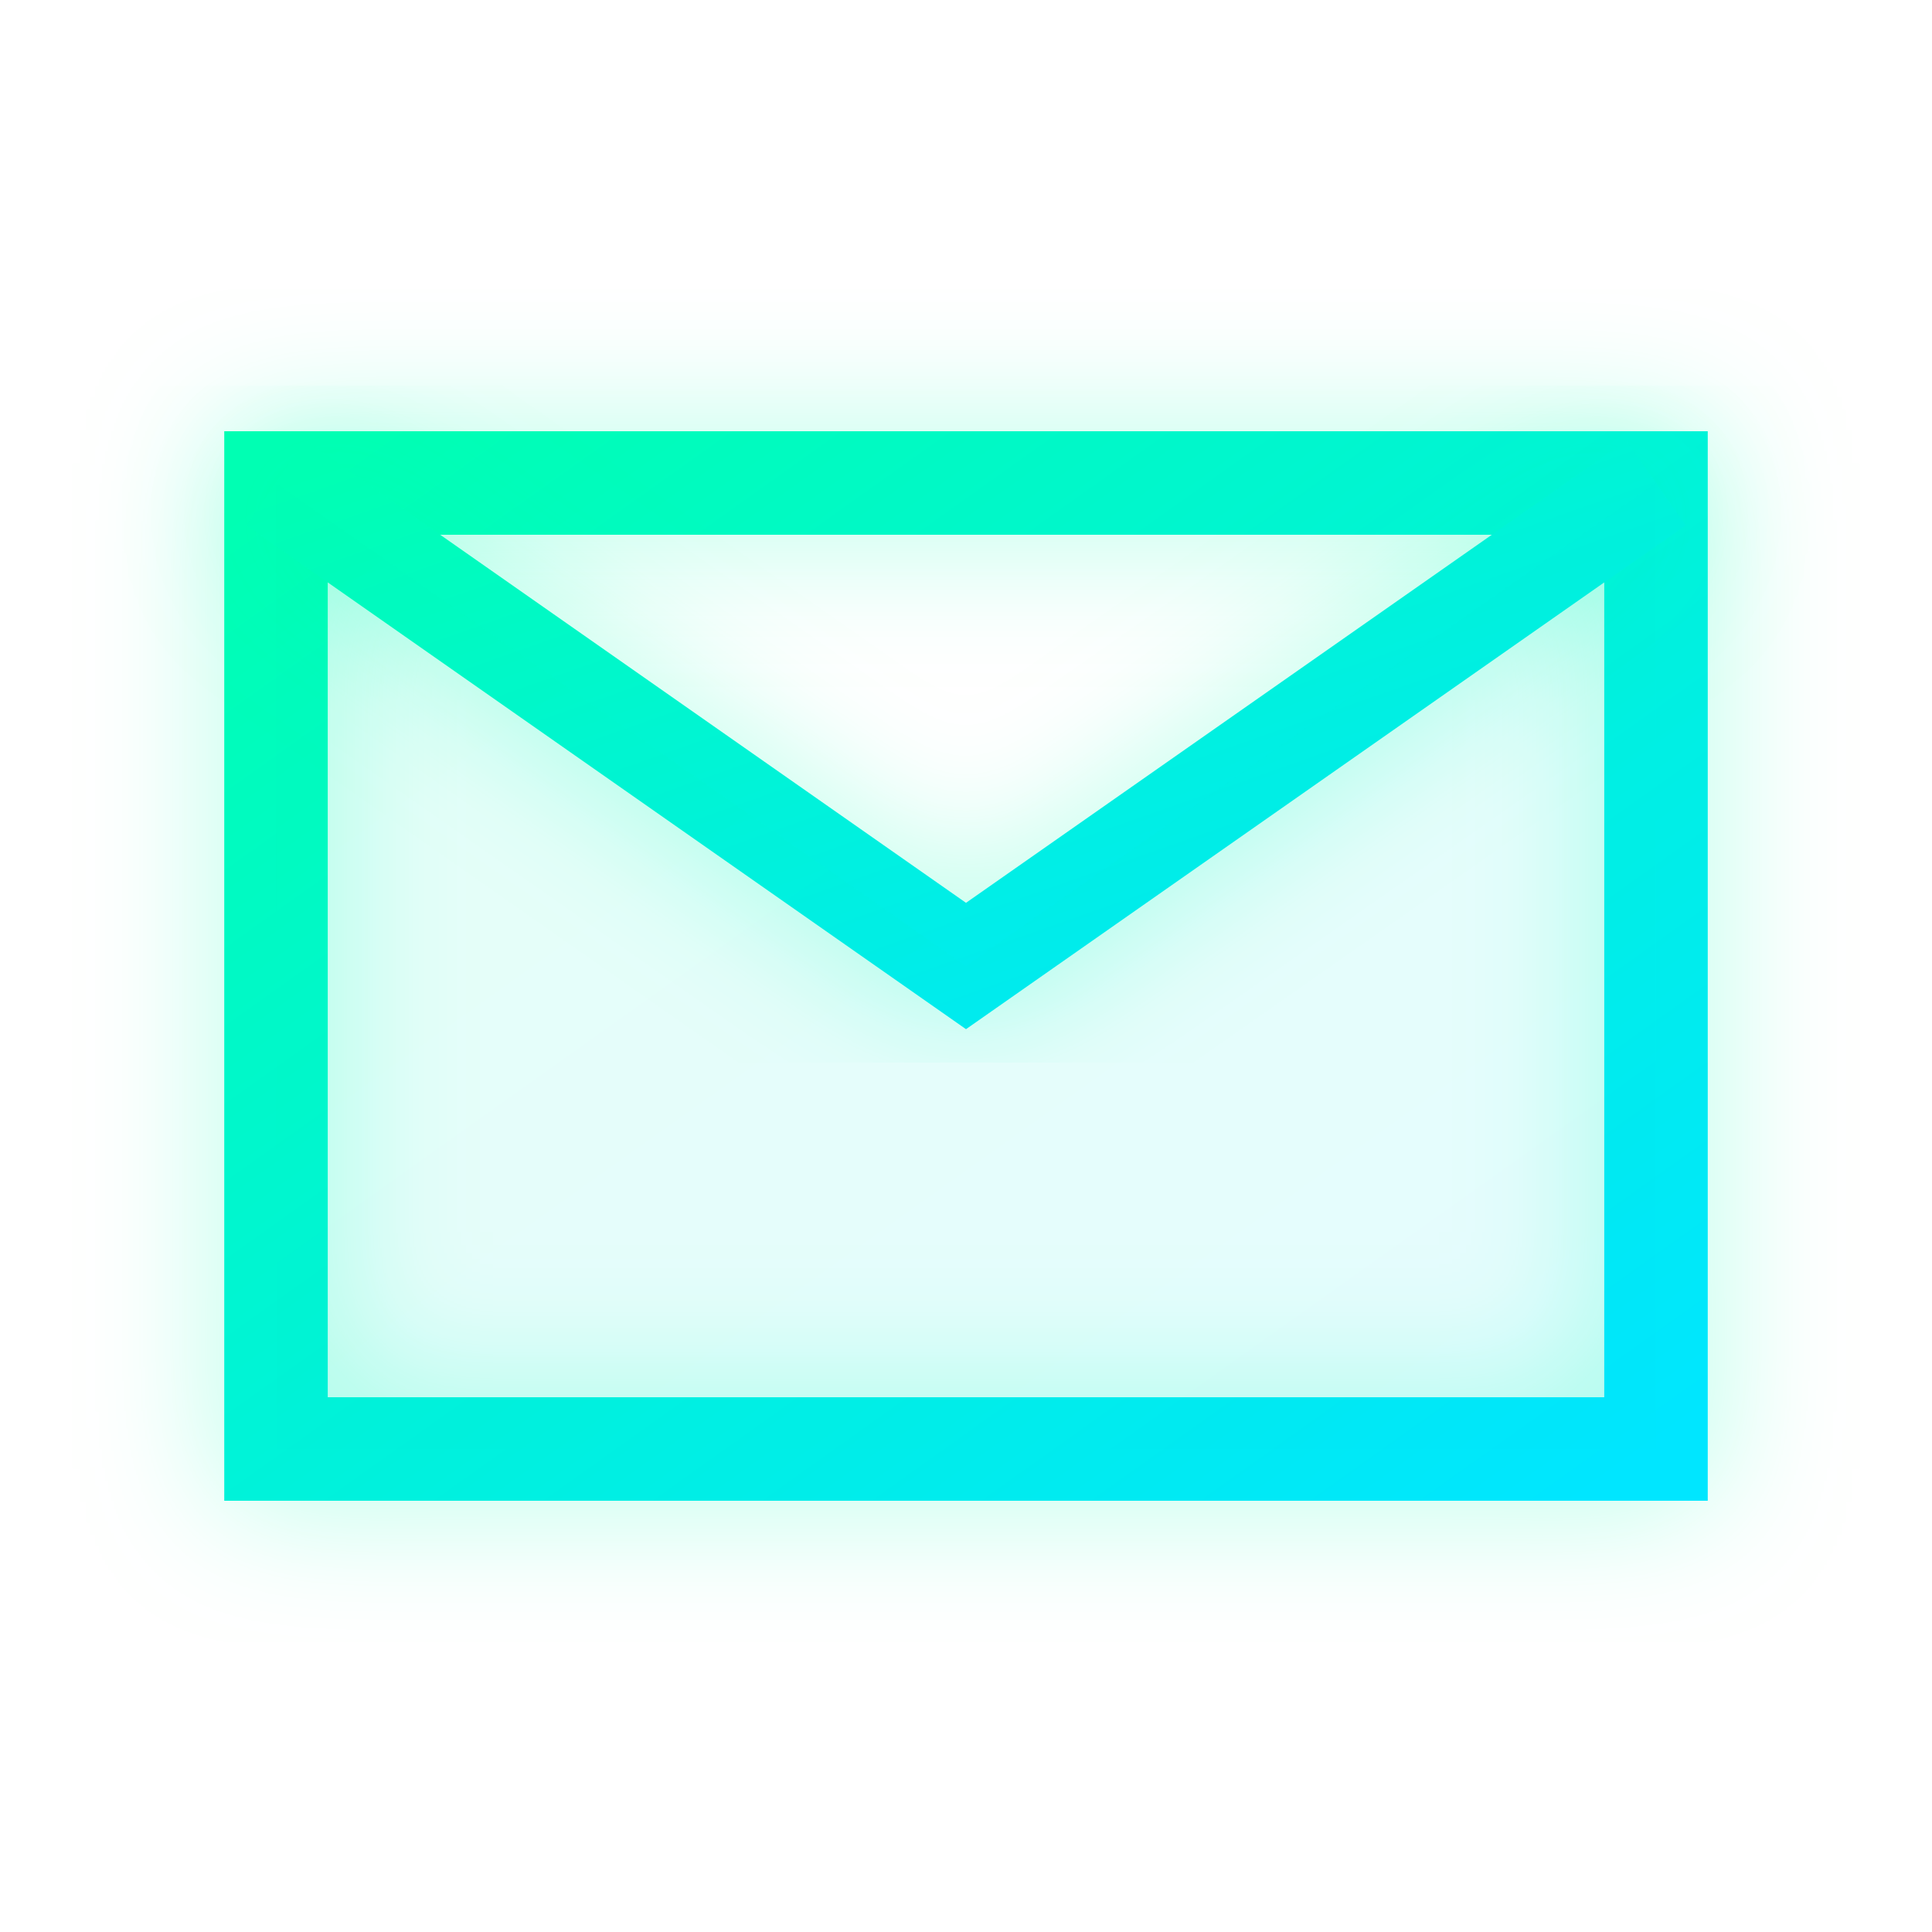
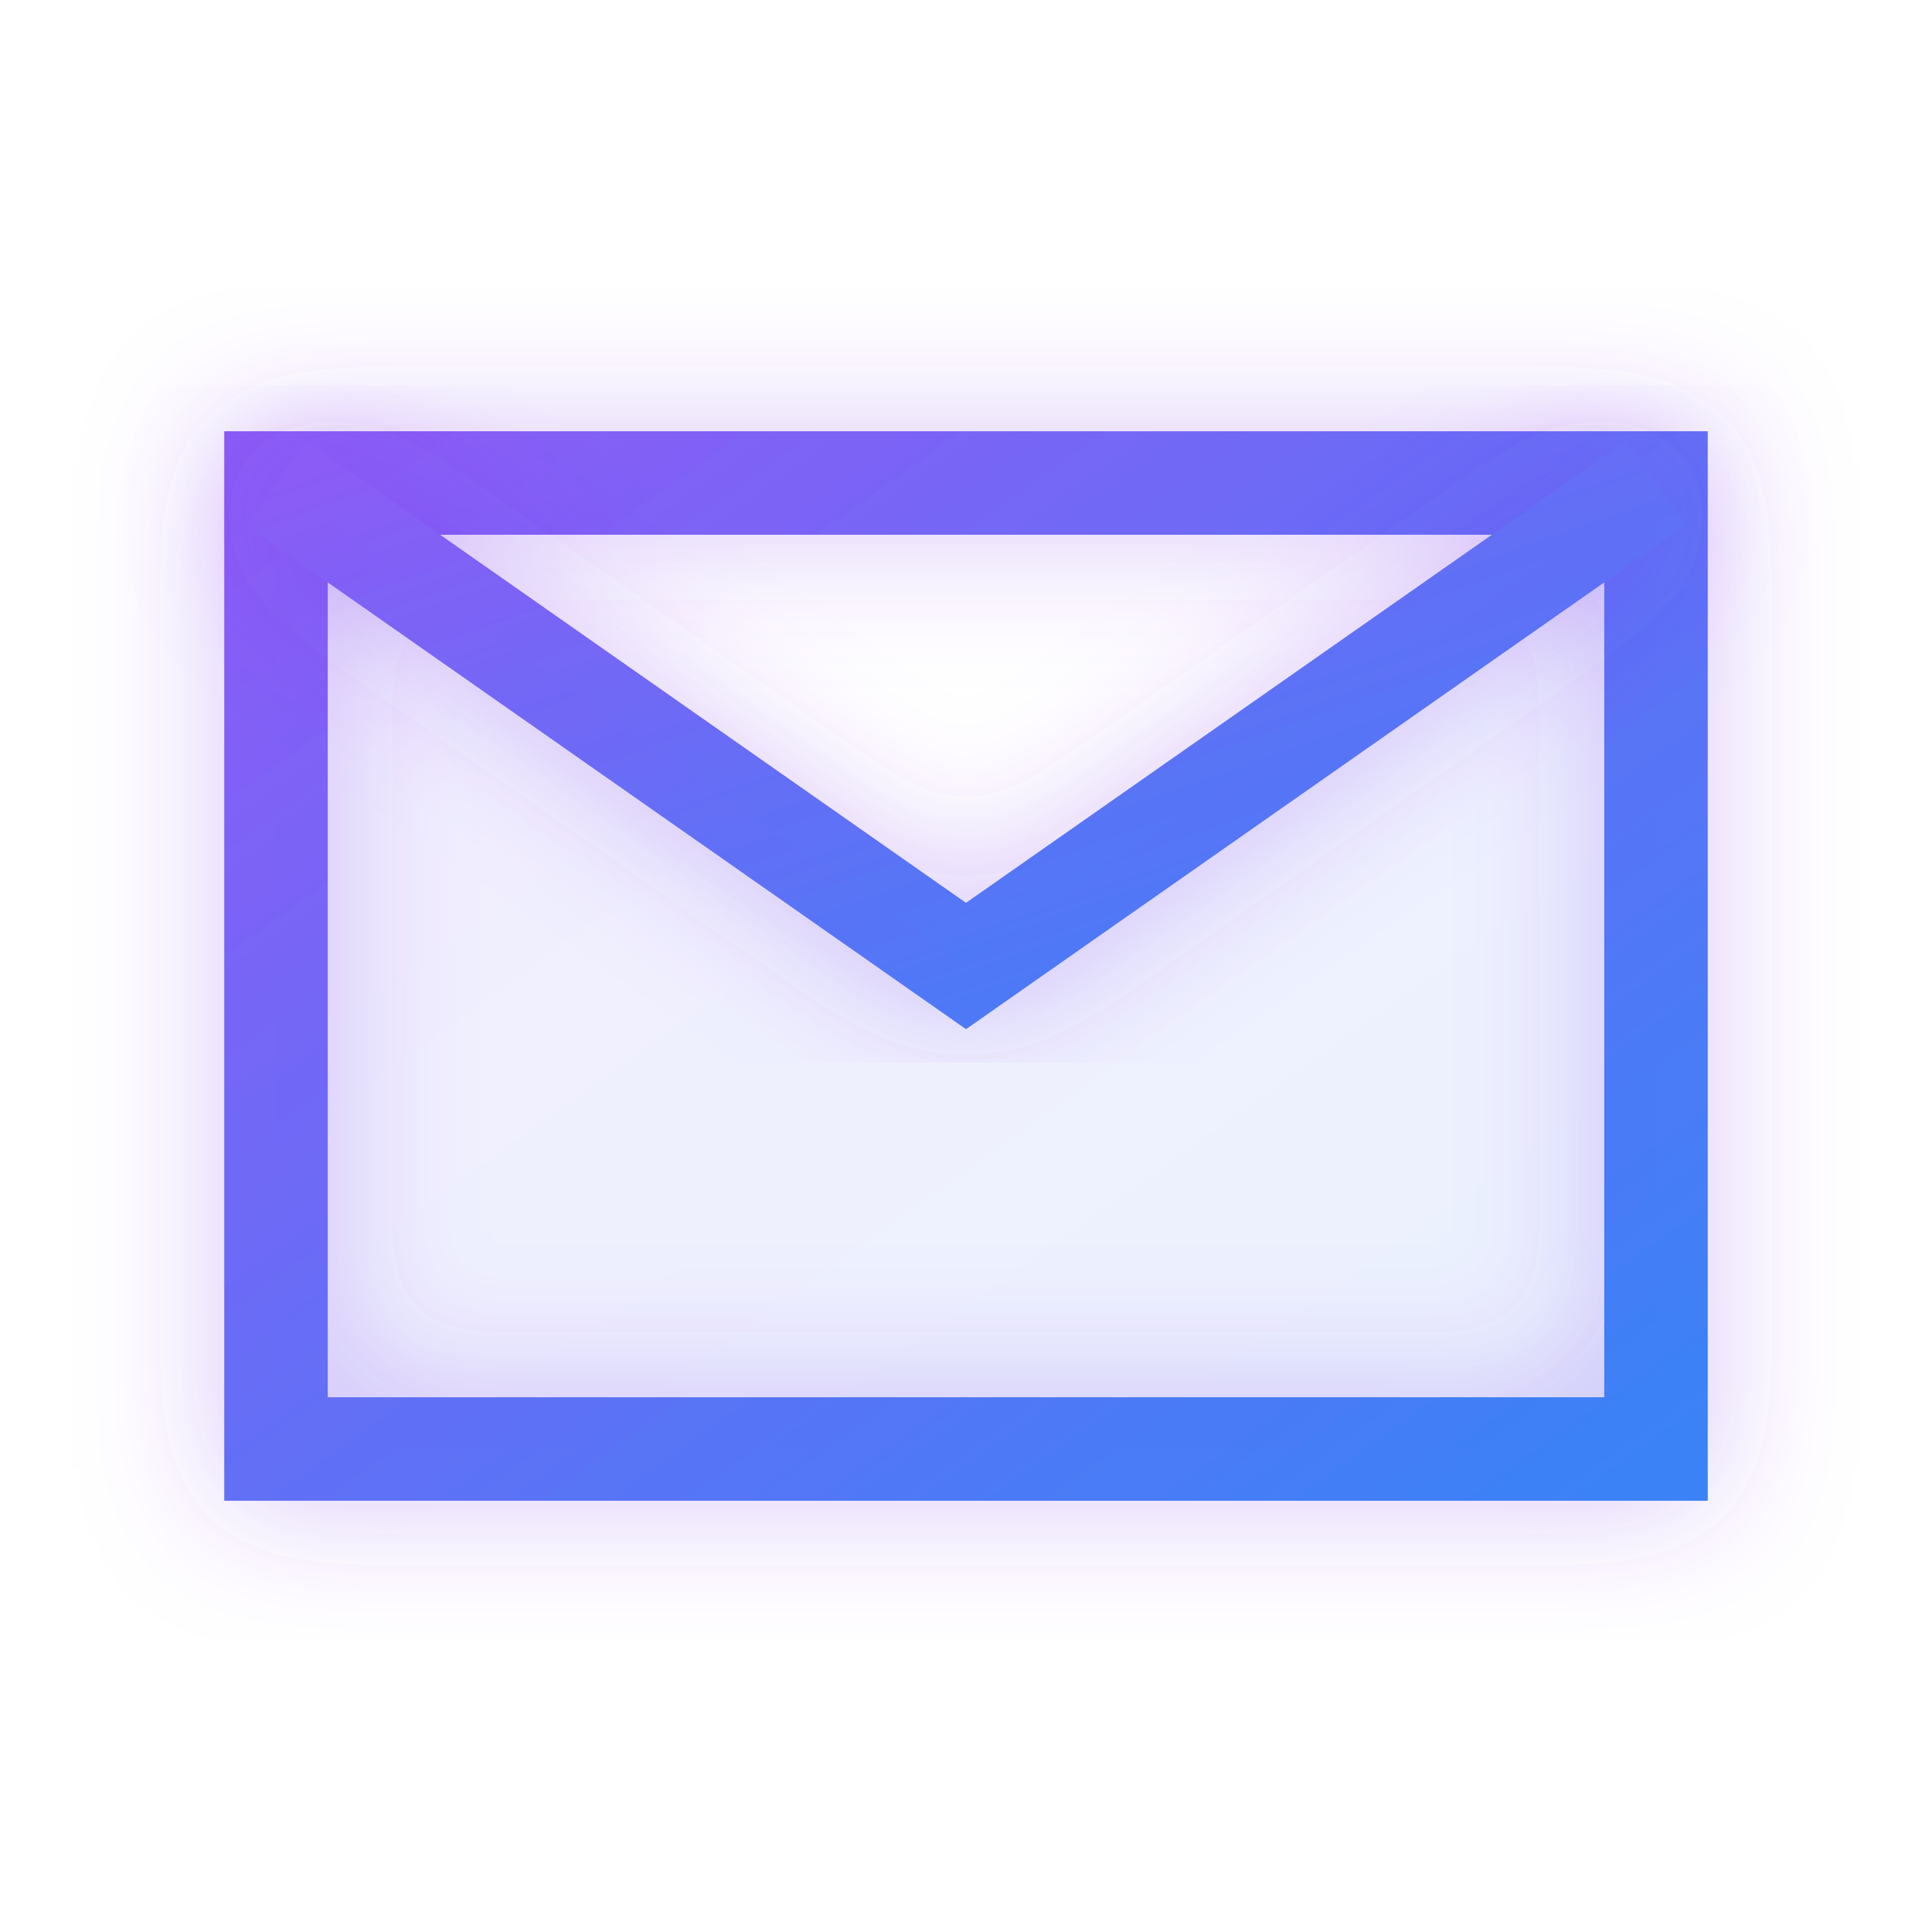
<svg xmlns="http://www.w3.org/2000/svg" width="28" height="28" viewBox="0 0 28 28">
  <defs>
    <linearGradient id="emailGradient" x1="0%" y1="0%" x2="100%" y2="100%">
-       <stop offset="0%" stop-color="#00ffb3" />
-       <stop offset="100%" stop-color="#00e6ff" />
+       <stop offset="0%" stop-color="#8b5cf6" />
+       <stop offset="100%" stop-color="#3b82f6" />
    </linearGradient>
    <filter id="glow" x="-20%" y="-20%" width="140%" height="140%">
      <feGaussianBlur stdDeviation="1" result="blur" />
-       <feFlood flood-color="#00ffb3" flood-opacity="0.3" result="glow" />
+       <feFlood flood-color="#7c3aed" flood-opacity="0.3" result="glow" />
      <feComposite in="glow" in2="blur" operator="in" result="glowBlur" />
      <feComposite in="SourceGraphic" in2="glowBlur" operator="over" />
    </filter>
  </defs>
  <path d="M4,7 L24,7 L24,21 L4,21 Z" fill="none" stroke="url(#emailGradient)" stroke-width="1.5" filter="url(#glow)" />
  <path d="M4,7 L14,14 L24,7" fill="none" stroke="url(#emailGradient)" stroke-width="1.5" filter="url(#glow)" />
  <path d="M4,7 L14,14 L24,7 L24,21 L4,21 Z" fill="url(#emailGradient)" fill-opacity="0.1" />
</svg>
